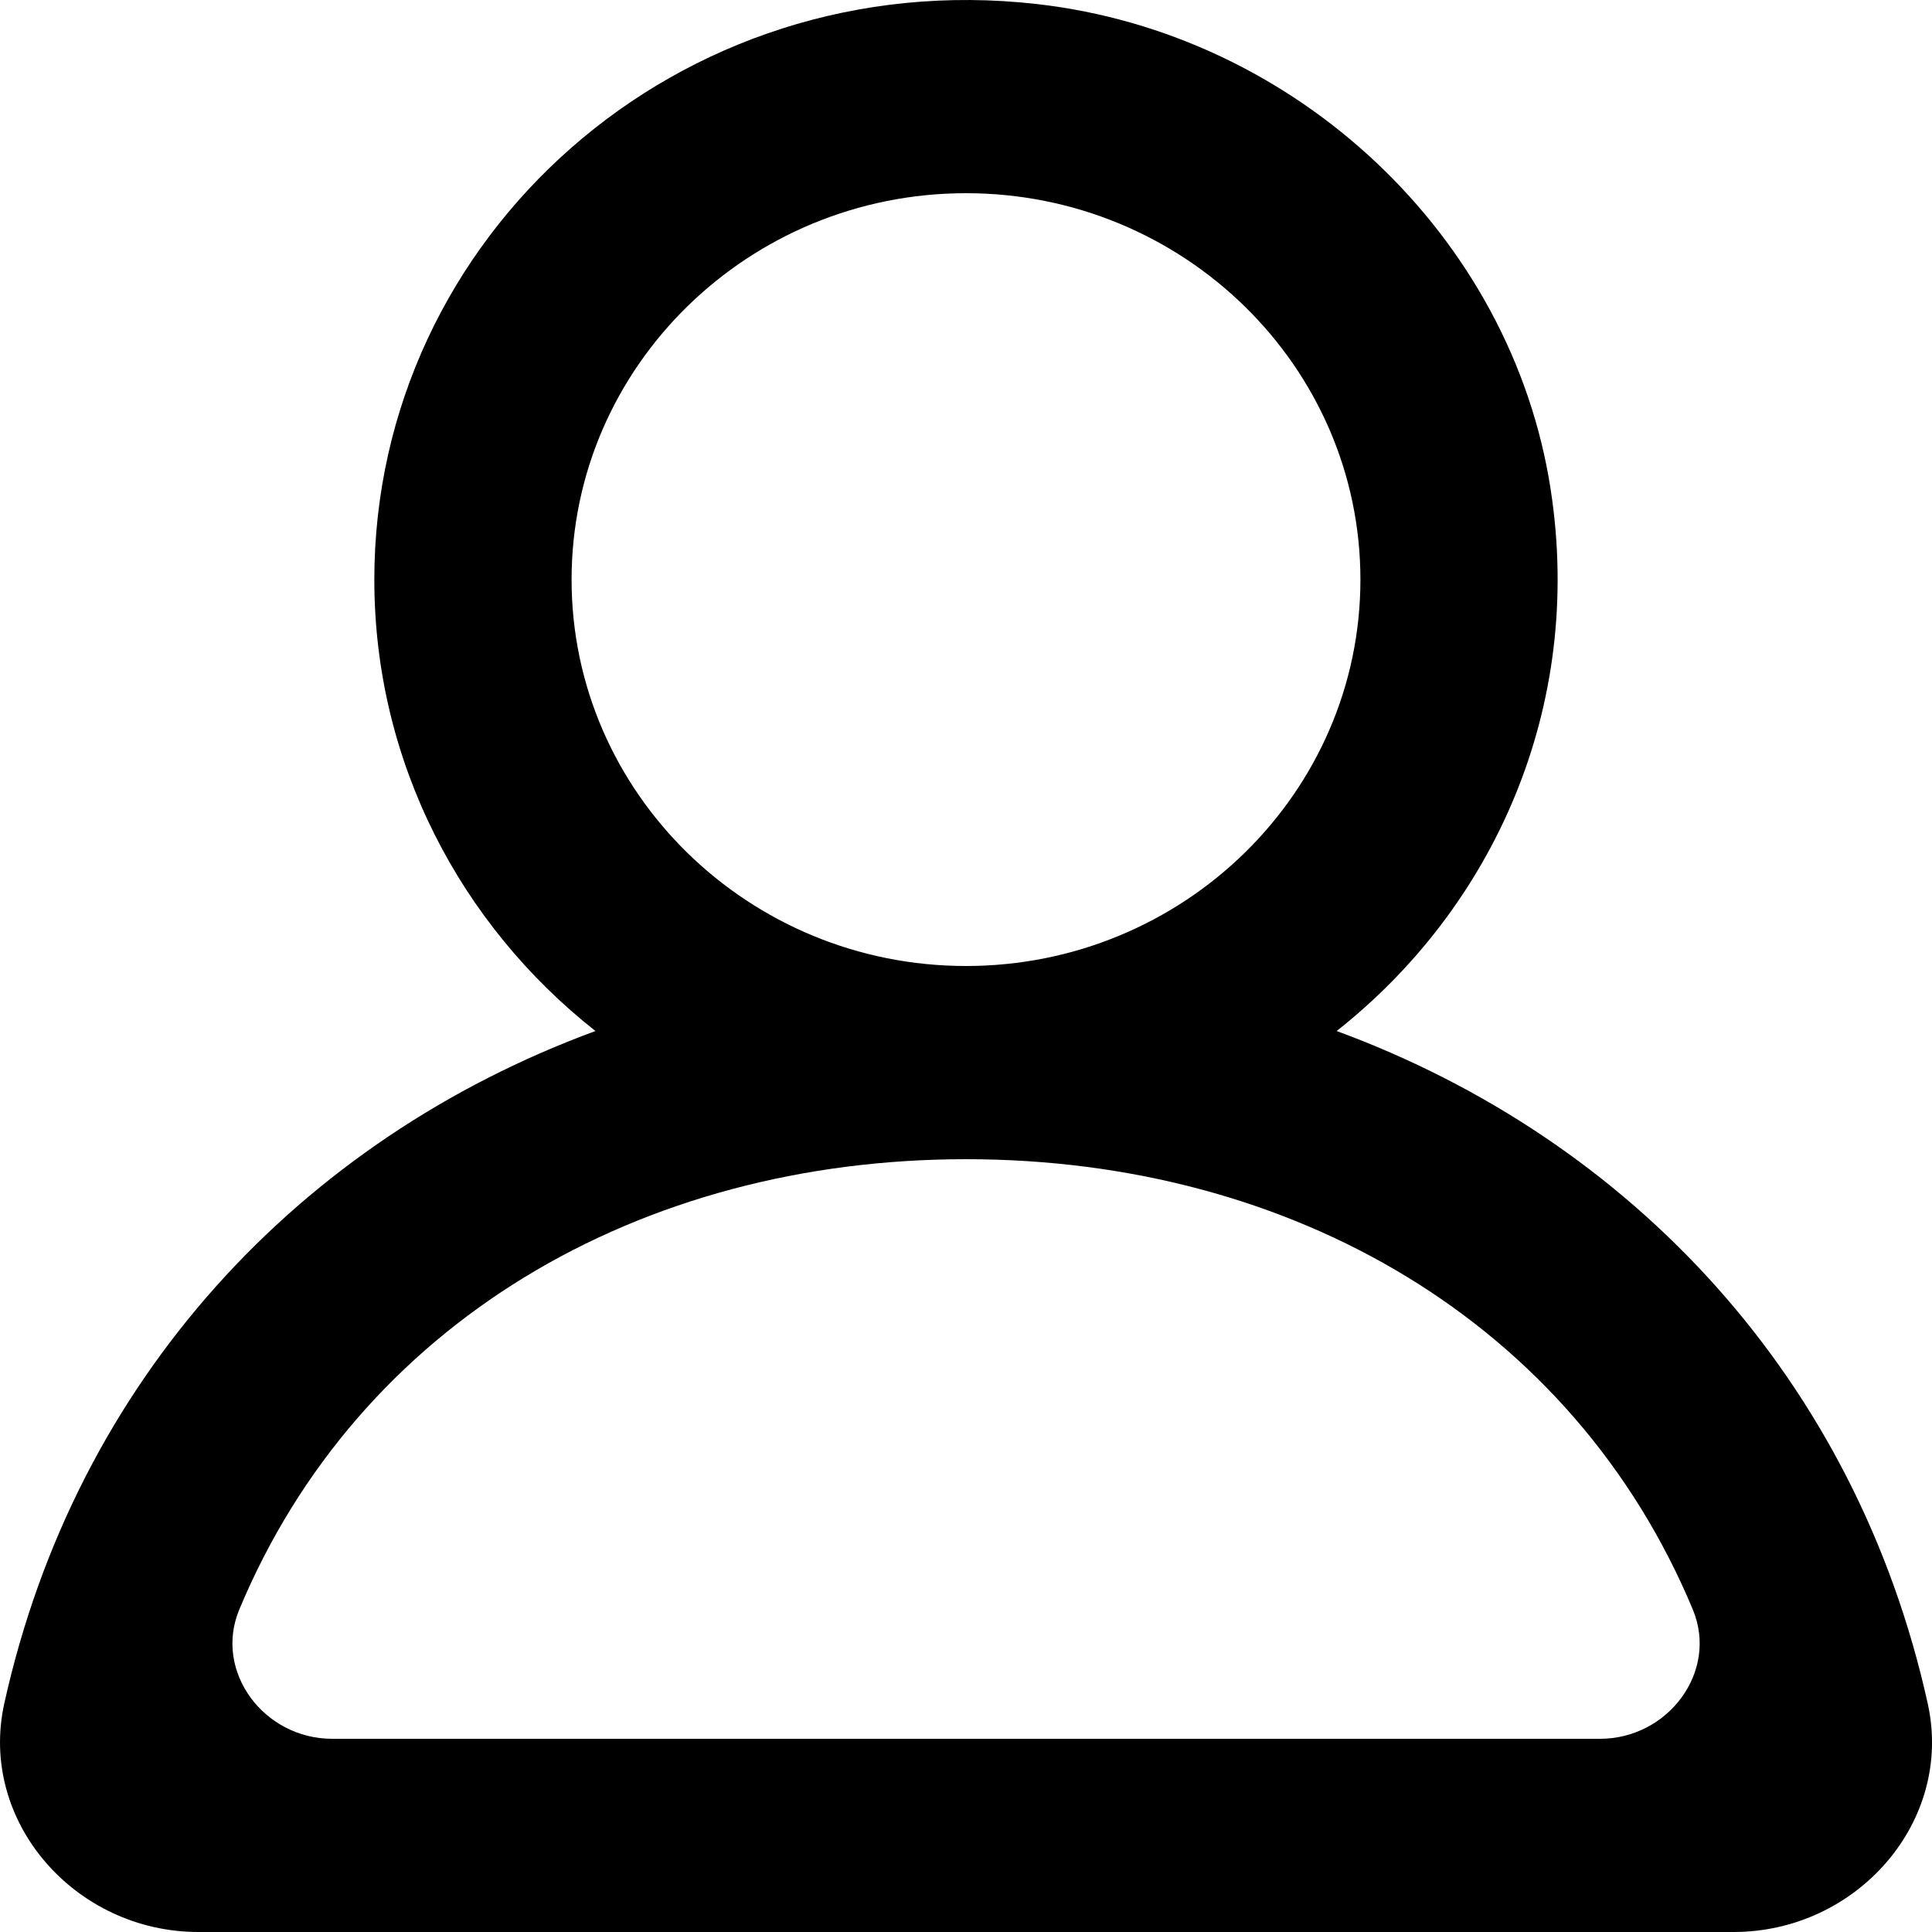
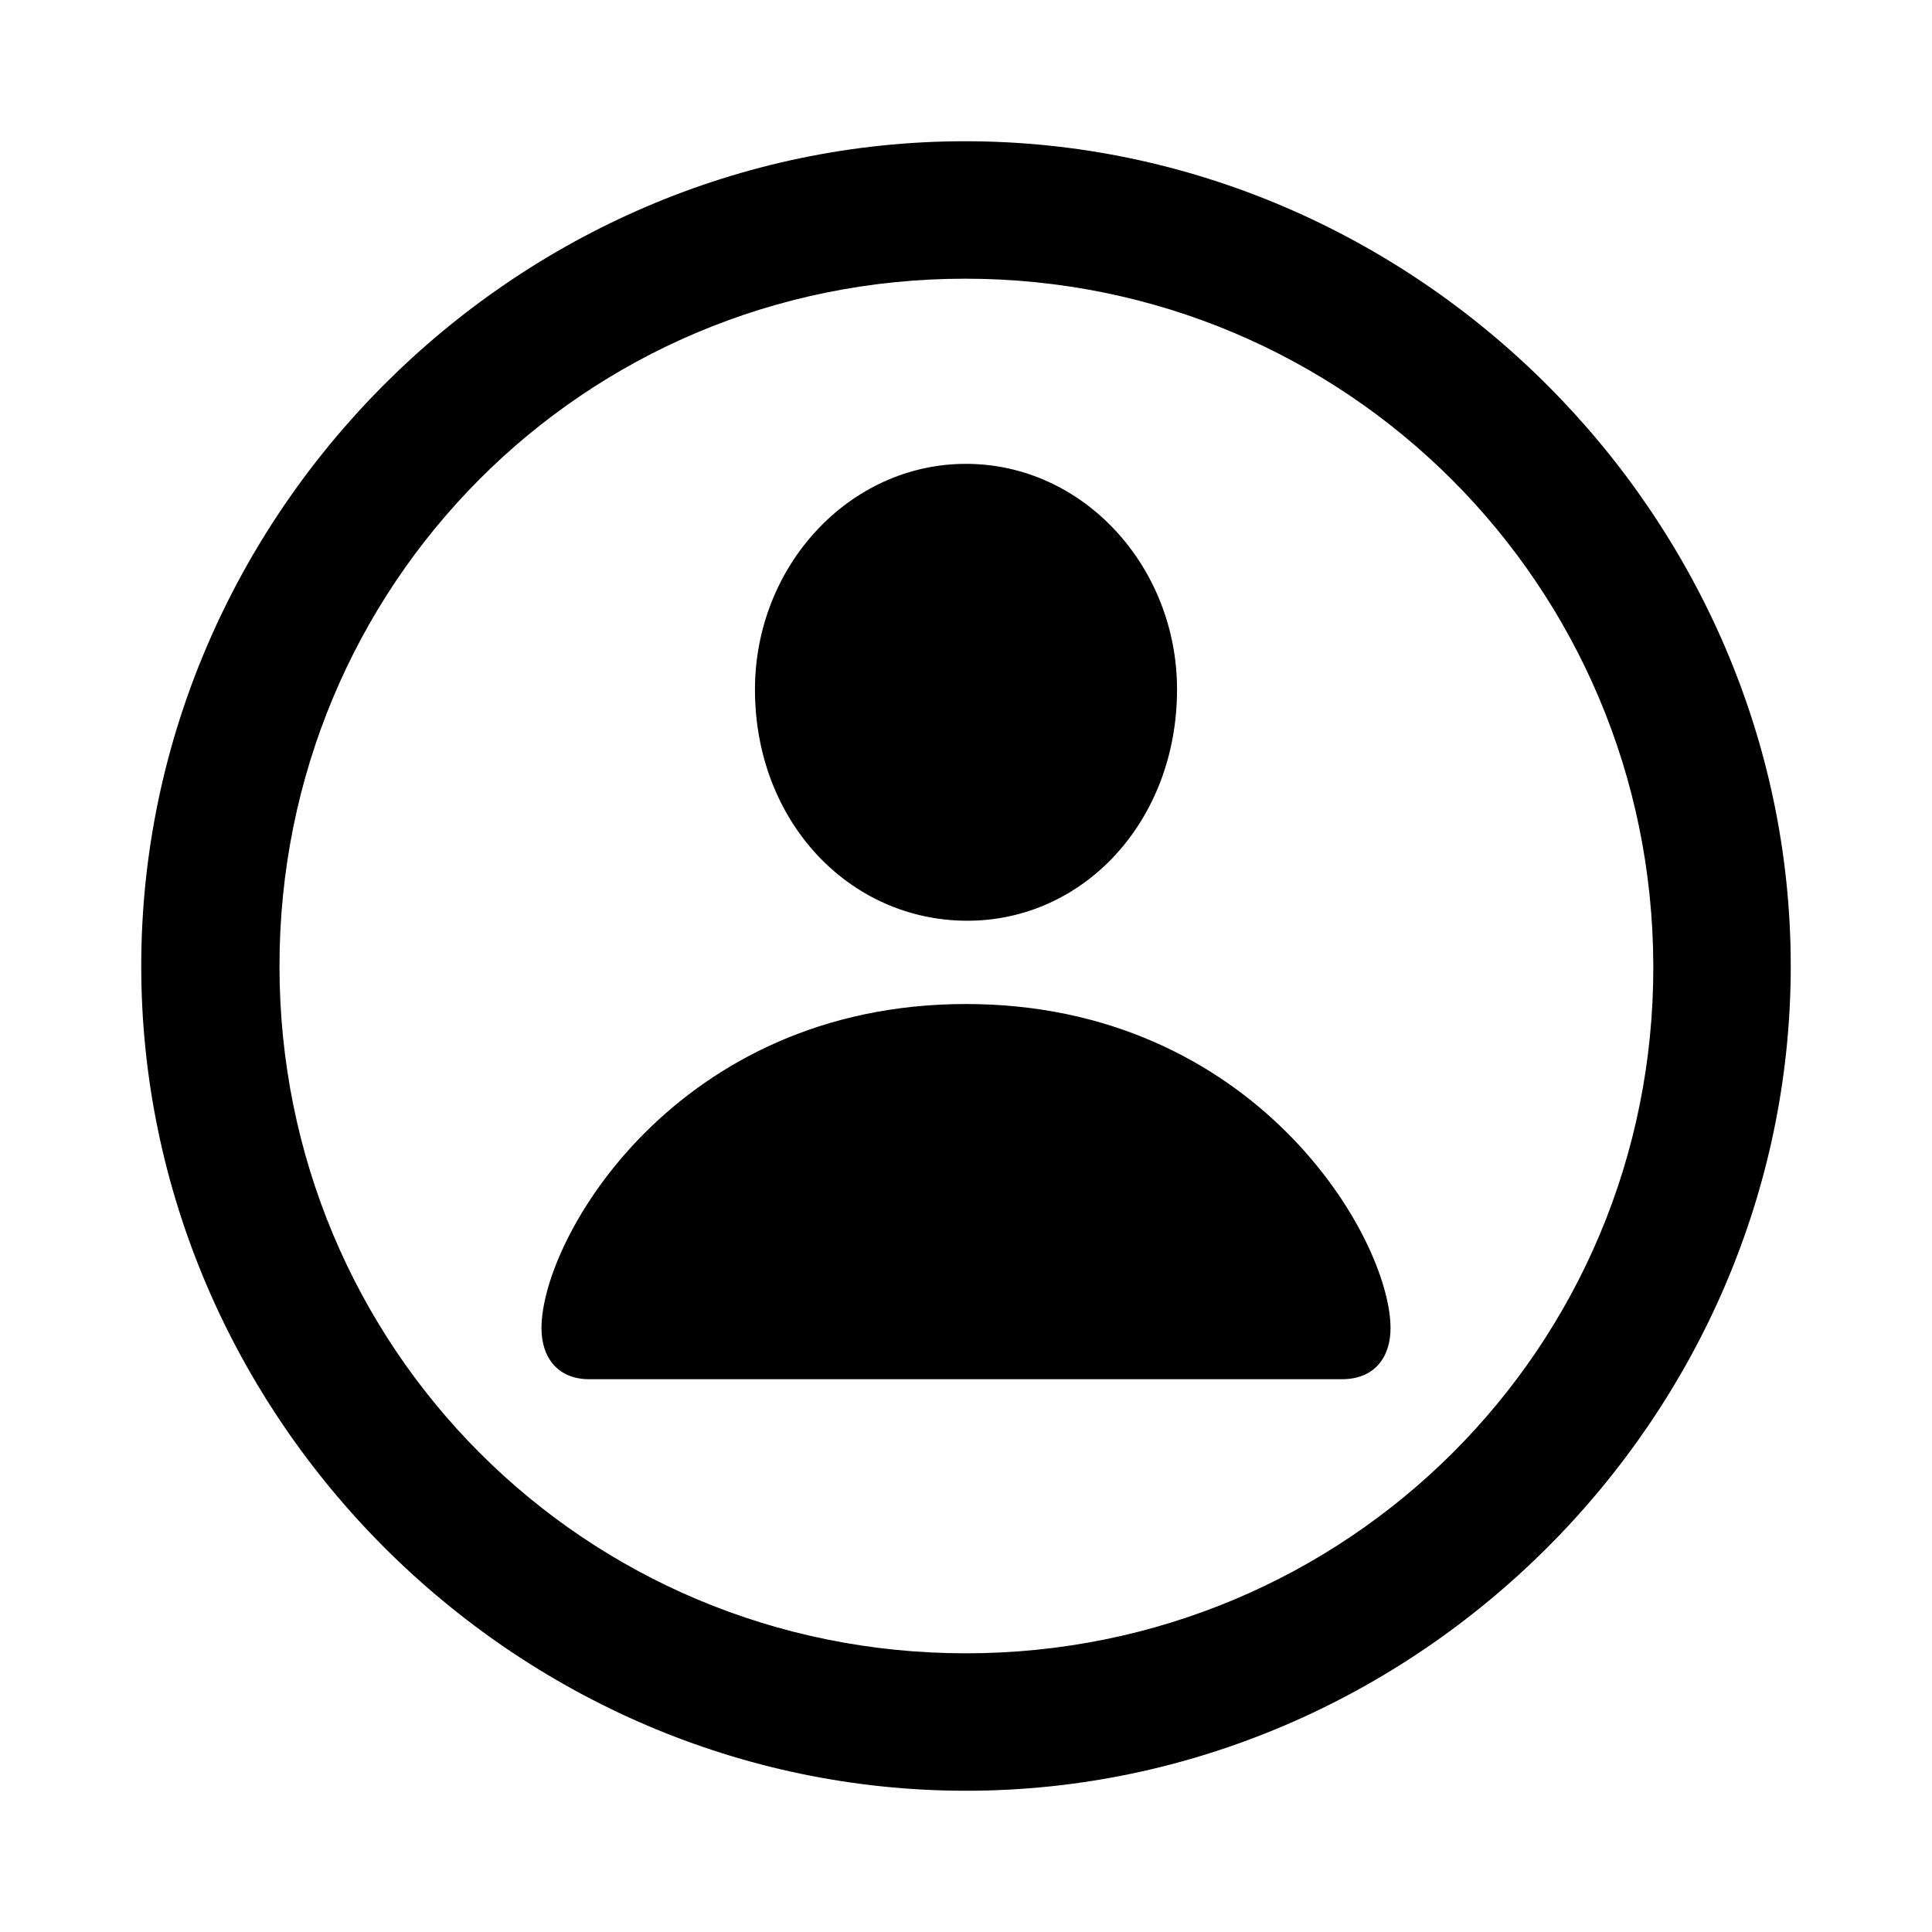
- <svg xmlns="http://www.w3.org/2000/svg" width="800px" height="800px" viewBox="0 0 20 20" version="1.1">
-   <defs>
- 
- </defs>
-   <g id="Page-1" stroke="none" stroke-width="1" fill="none" fill-rule="evenodd">
-     <g id="Dribbble-Light-Preview" transform="translate(-140, -2159)" fill="#000000">
-       <g id="icons" transform="translate(56, 160)">
-         <path d="M100.563,2017 L87.438,2017 C86.732,2017 86.21,2016.303 86.477,2015.662 C87.713,2012.698 90.617,2011 94,2011 C97.384,2011 100.288,2012.698 101.524,2015.662 C101.791,2016.303 101.269,2017 100.563,2017 M89.917,2005 C89.917,2002.794 91.749,2001 94,2001 C96.252,2001 98.083,2002.794 98.083,2005 C98.083,2007.206 96.252,2009 94,2009 C91.749,2009 89.917,2007.206 89.917,2005 M103.956,2016.636 C103.214,2013.277 100.892,2010.798 97.837,2009.673 C99.456,2008.396 100.4,2006.331 100.053,2004.07 C99.651,2001.447 97.424,1999.348 94.735,1999.042 C91.023,1998.619 87.875,2001.449 87.875,2005 C87.875,2006.89 88.769,2008.574 90.164,2009.673 C87.107,2010.798 84.787,2013.277 84.044,2016.636 C83.775,2017.857 84.779,2019 86.054,2019 L101.946,2019 C103.222,2019 104.226,2017.857 103.956,2016.636" id="profile_round-[#1342]">
- 
- </path>
-       </g>
-     </g>
-   </g>
+ <svg xmlns="http://www.w3.org/2000/svg" fill="#000000" width="800px" height="800px" viewBox="0 0 56 56">
+   <path d="M 28 51.906 C 41.055 51.906 51.906 41.078 51.906 28 C 51.906 14.945 41.031 4.094 27.977 4.094 C 14.898 4.094 4.094 14.945 4.094 28 C 4.094 41.078 14.922 51.906 28 51.906 Z M 28 47.922 C 16.937 47.922 8.101 39.062 8.101 28 C 8.101 16.961 16.914 8.078 27.977 8.078 C 39.016 8.078 47.898 16.961 47.922 28 C 47.945 39.062 39.039 47.922 28 47.922 Z M 28 26.688 C 31.398 26.711 34.117 23.805 34.117 19.984 C 34.117 16.422 31.398 13.445 28 13.445 C 24.601 13.445 21.883 16.422 21.883 19.984 C 21.883 23.805 24.601 26.664 28 26.688 Z M 17.078 39.977 L 38.898 39.977 C 39.836 39.977 40.305 39.344 40.305 38.5 C 40.305 35.875 36.367 29.102 28 29.102 C 19.633 29.102 15.695 35.875 15.695 38.5 C 15.695 39.344 16.164 39.977 17.078 39.977 Z" />
</svg>
